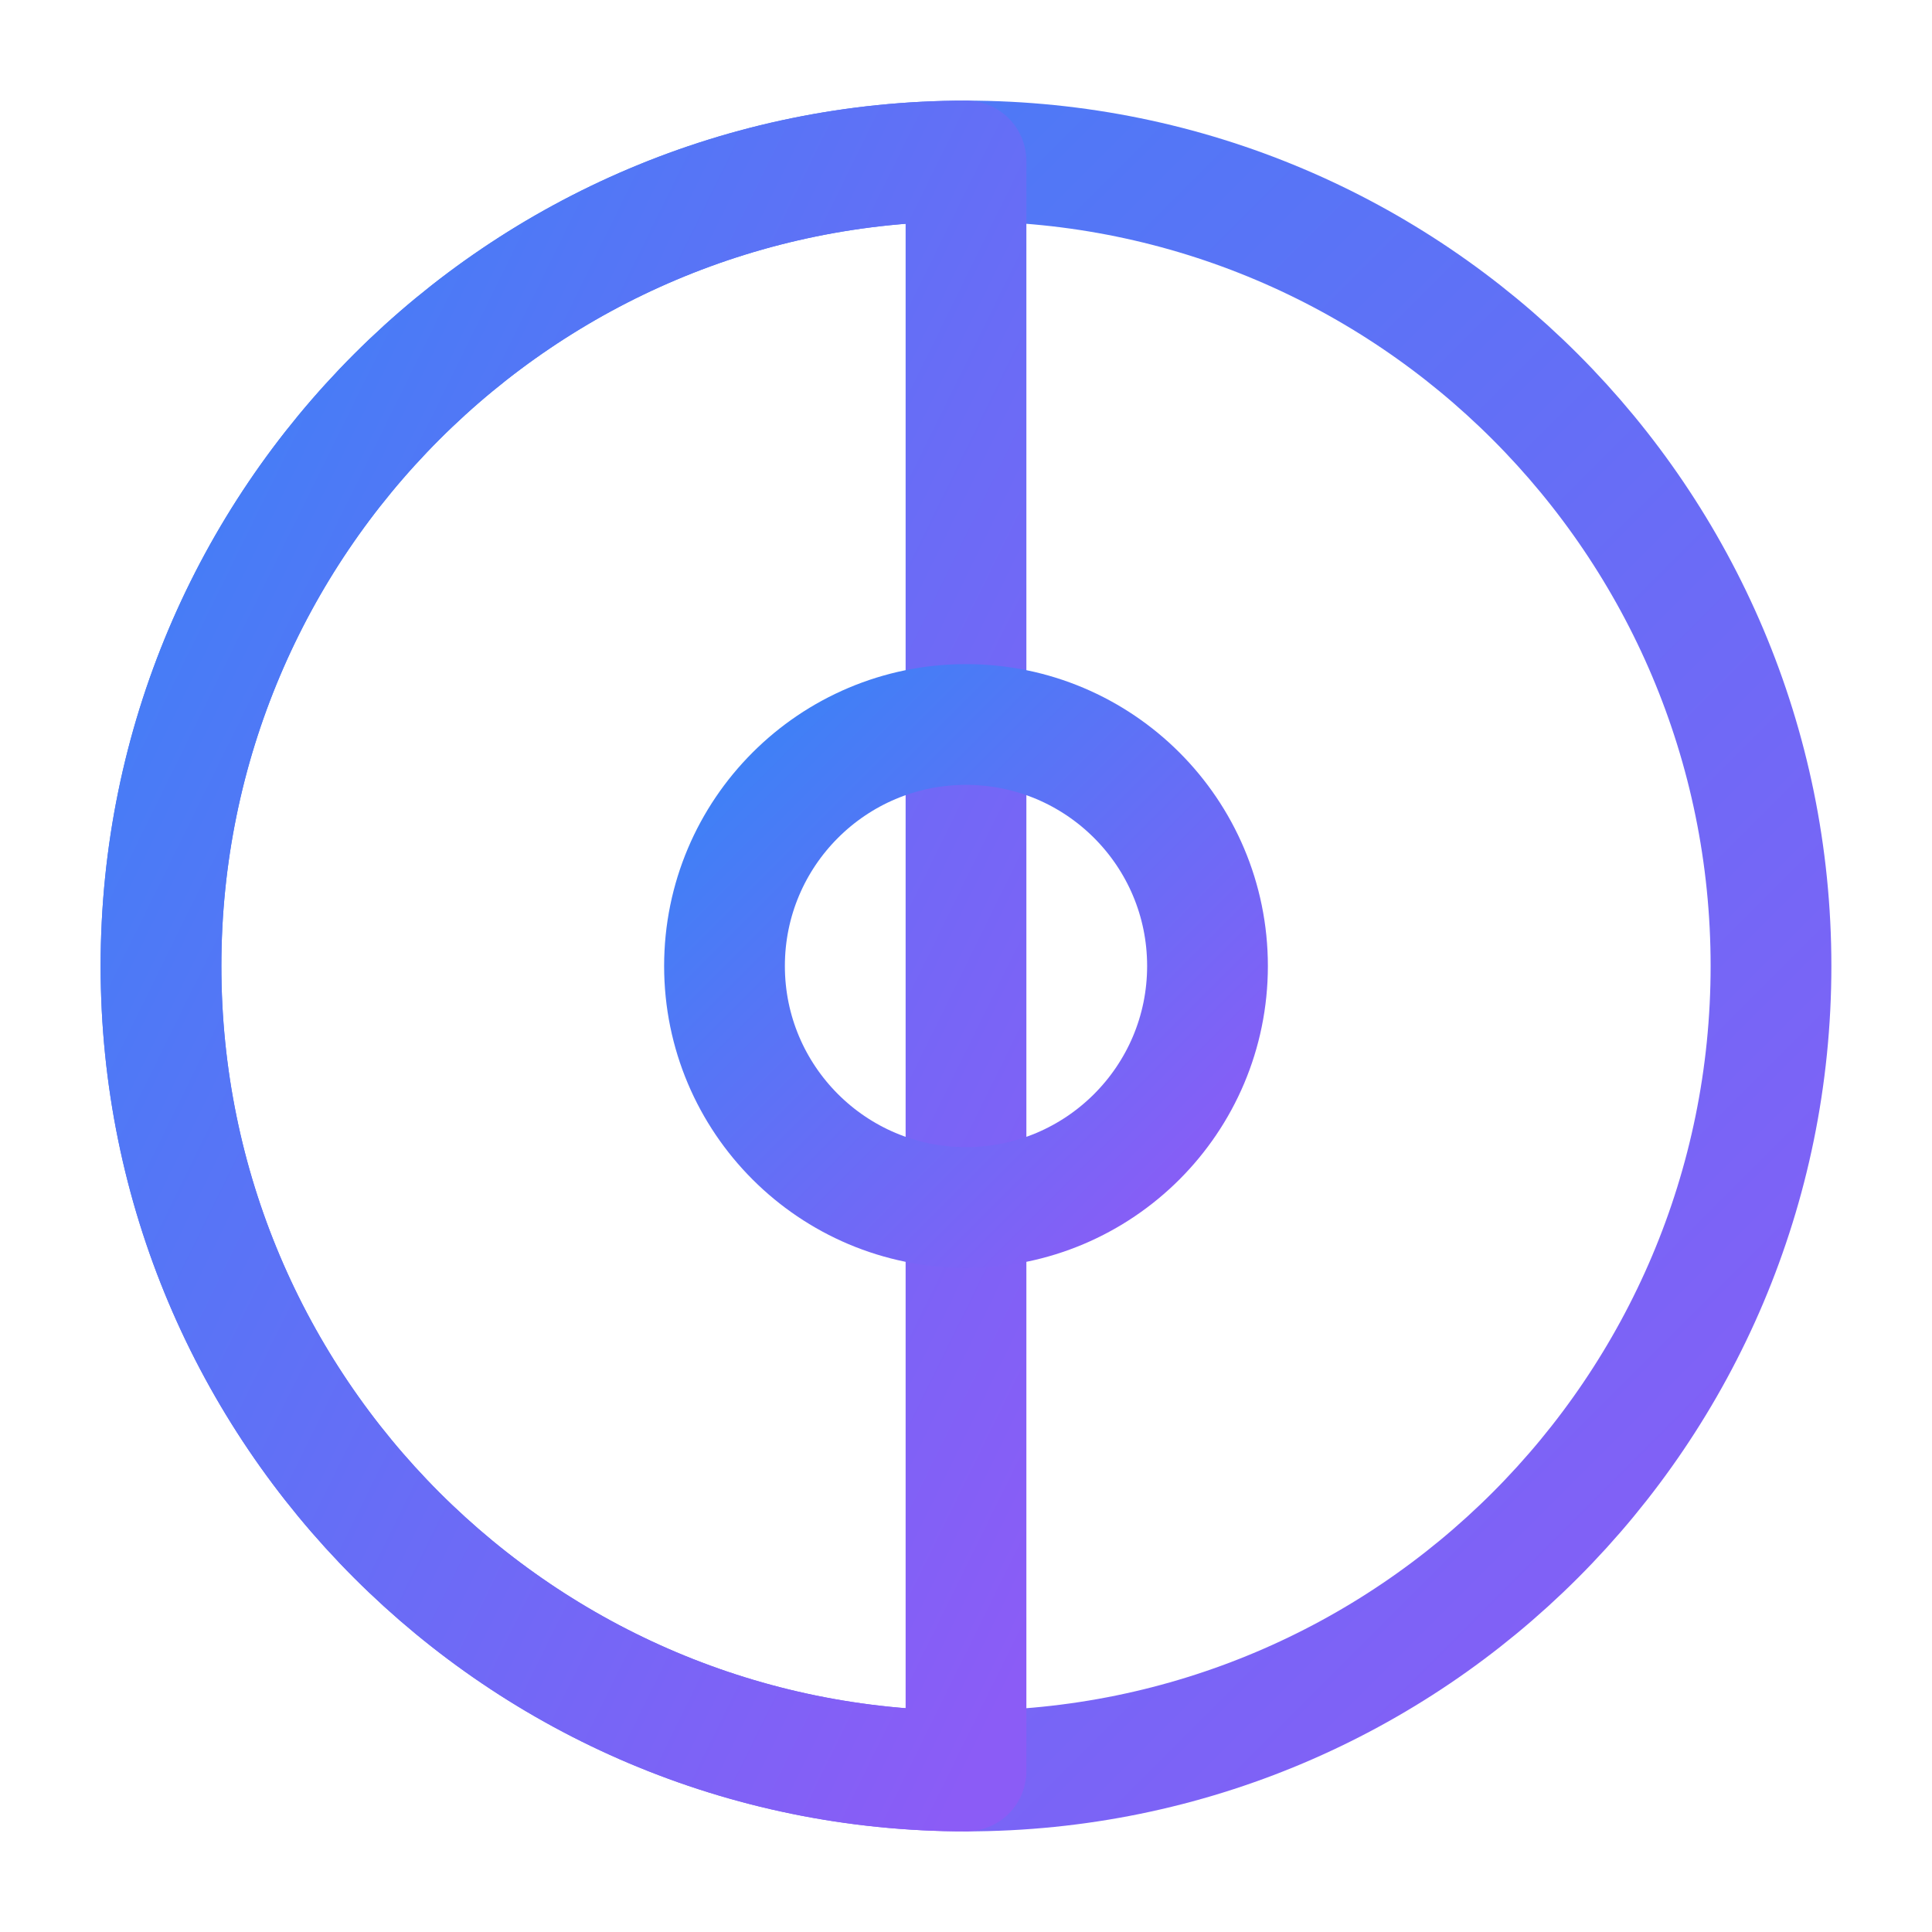
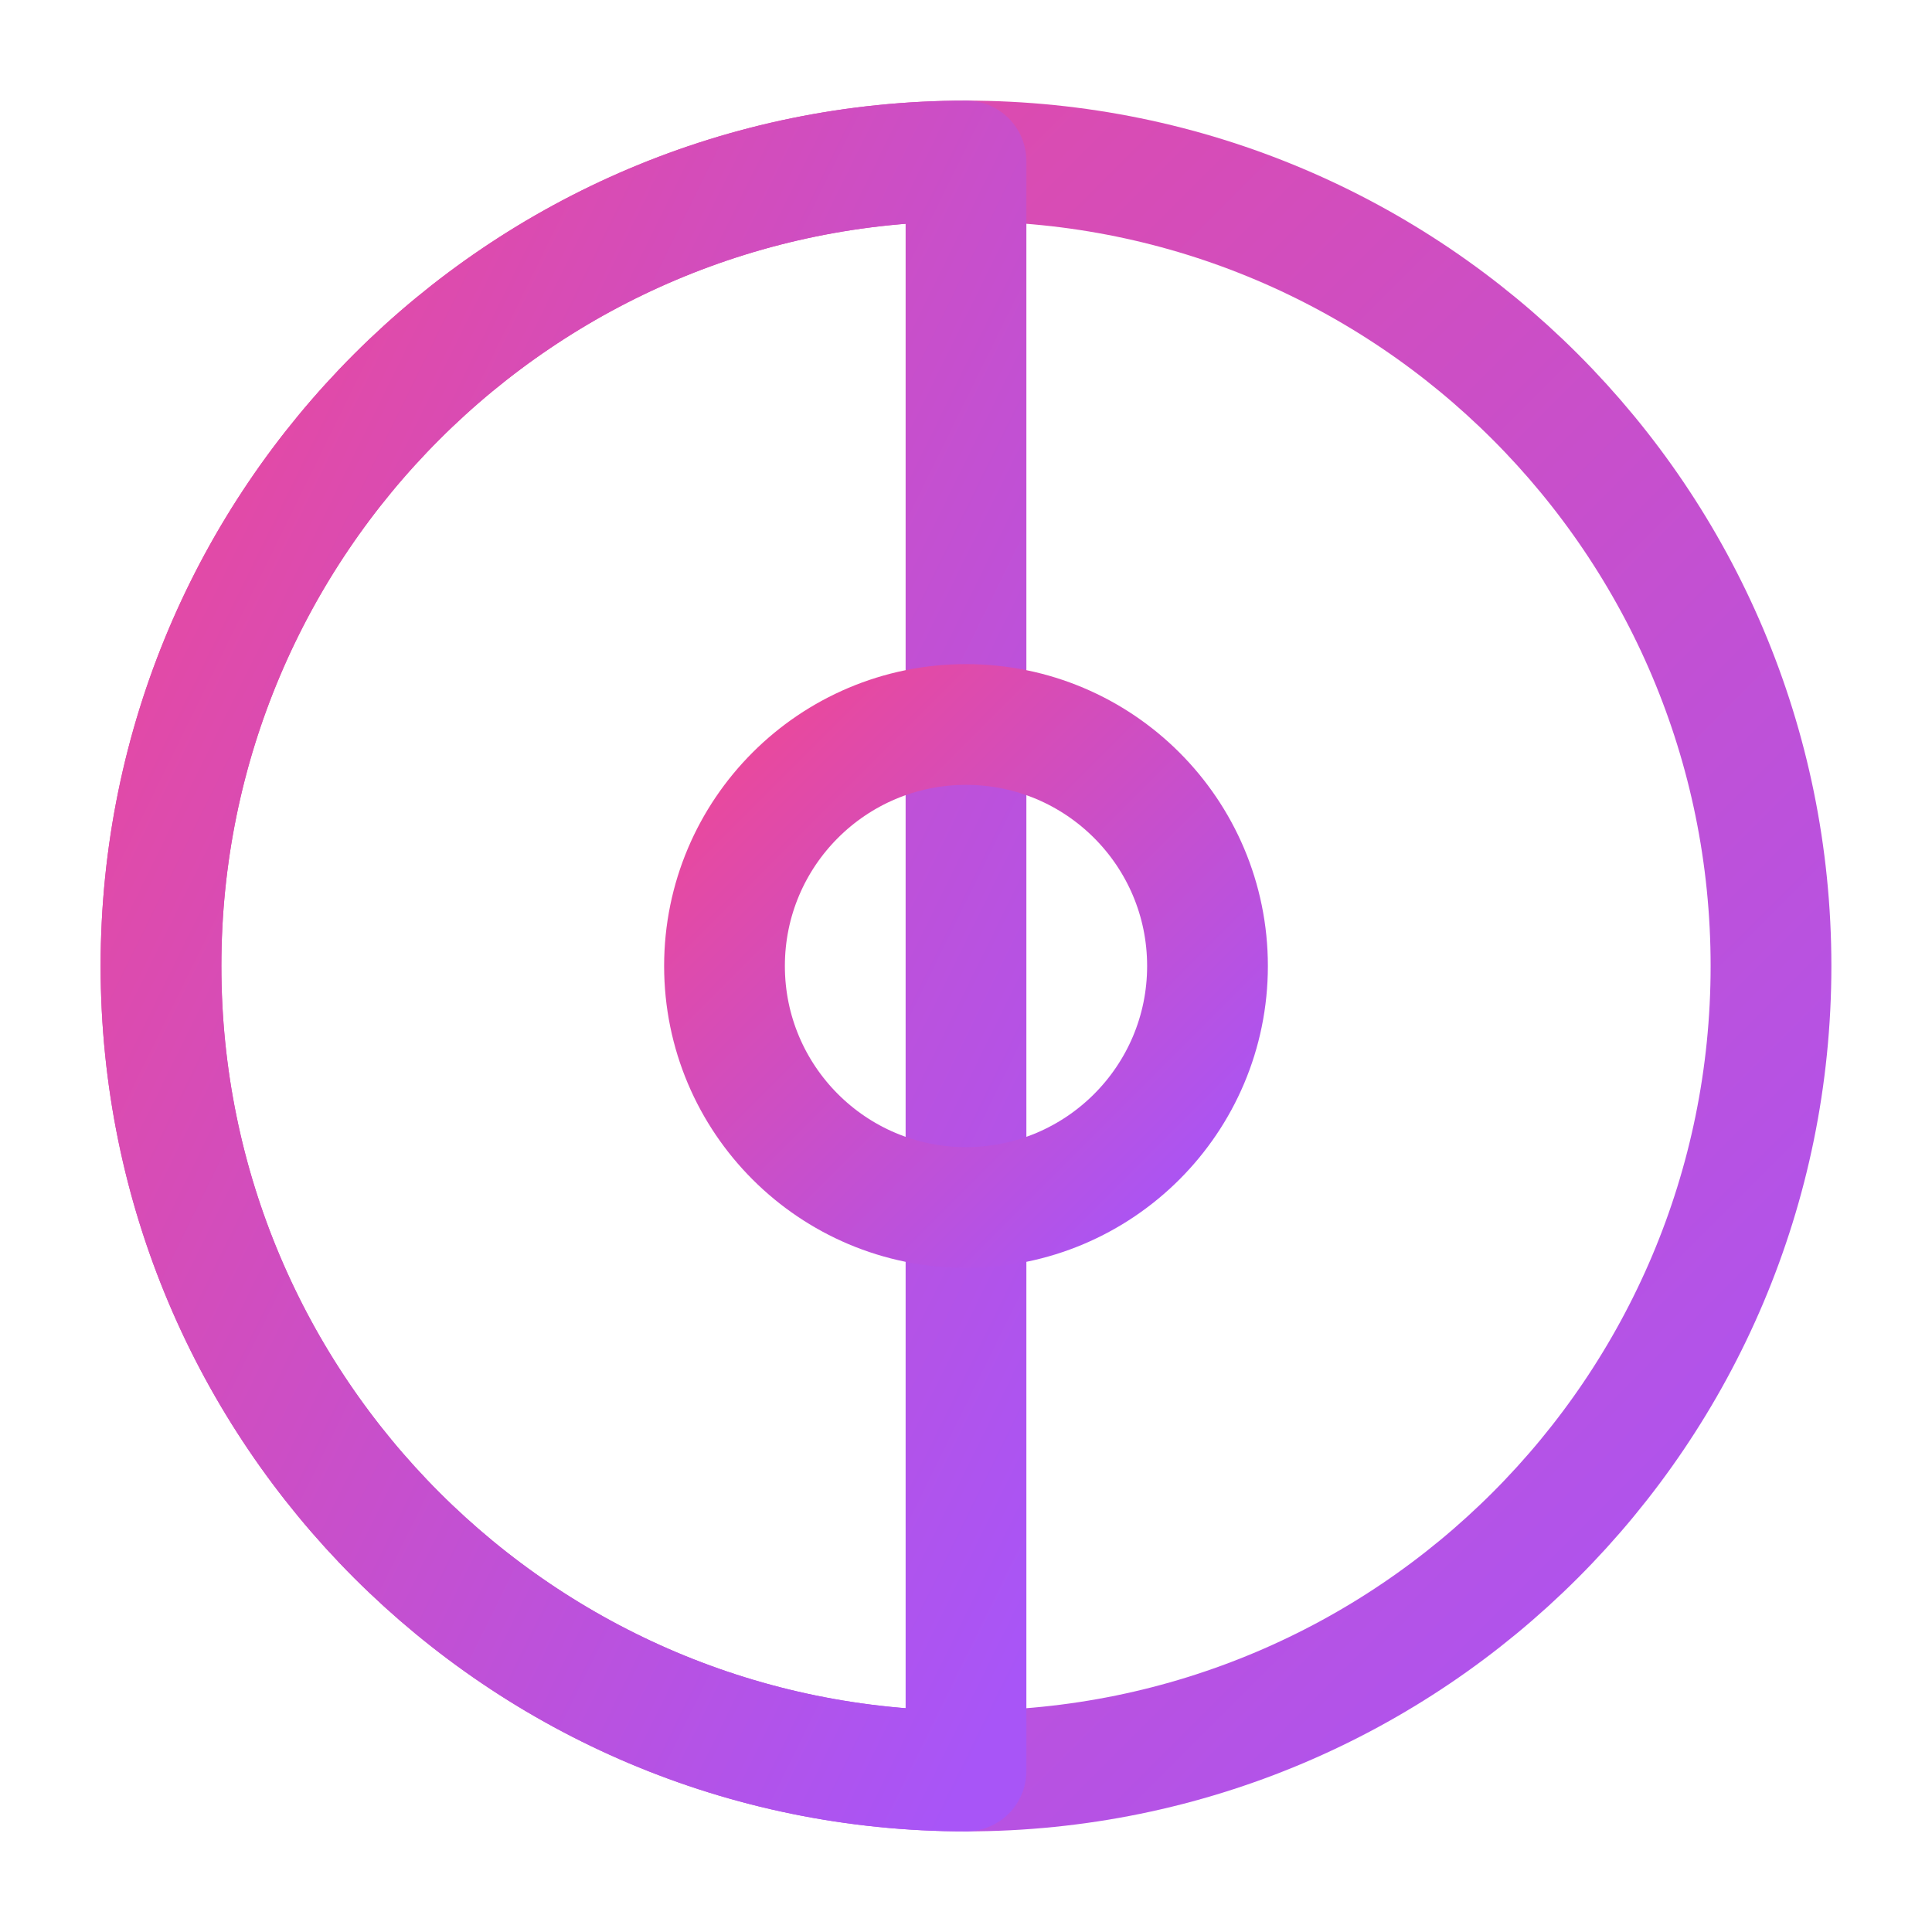
<svg xmlns="http://www.w3.org/2000/svg" viewBox="0 0 24 24" width="24" height="24" fill="none" stroke="url(#grad-lunacy)" stroke-width="1.5" stroke-linecap="round" stroke-linejoin="round">
  <defs>
    <linearGradient id="grad-lunacy" x1="0%" y1="0%" x2="100%" y2="100%">
-       <stop offset="0%" style="stop-color:#3b82f6;stop-opacity:1" />
-       <stop offset="100%" style="stop-color:#8b5cf6;stop-opacity:1" />
+       <stop offset="0%" style="stop-color:#ec4899;stop-opacity:1" />
+       <stop offset="100%" style="stop-color:#a855f7;stop-opacity:1" />
    </linearGradient>
  </defs>
  <circle cx="12" cy="12" r="10" />
  <path d="M12 2a10 10 0 0 0 0 20V2z" />
  <circle cx="12" cy="12" r="3" />
</svg>
